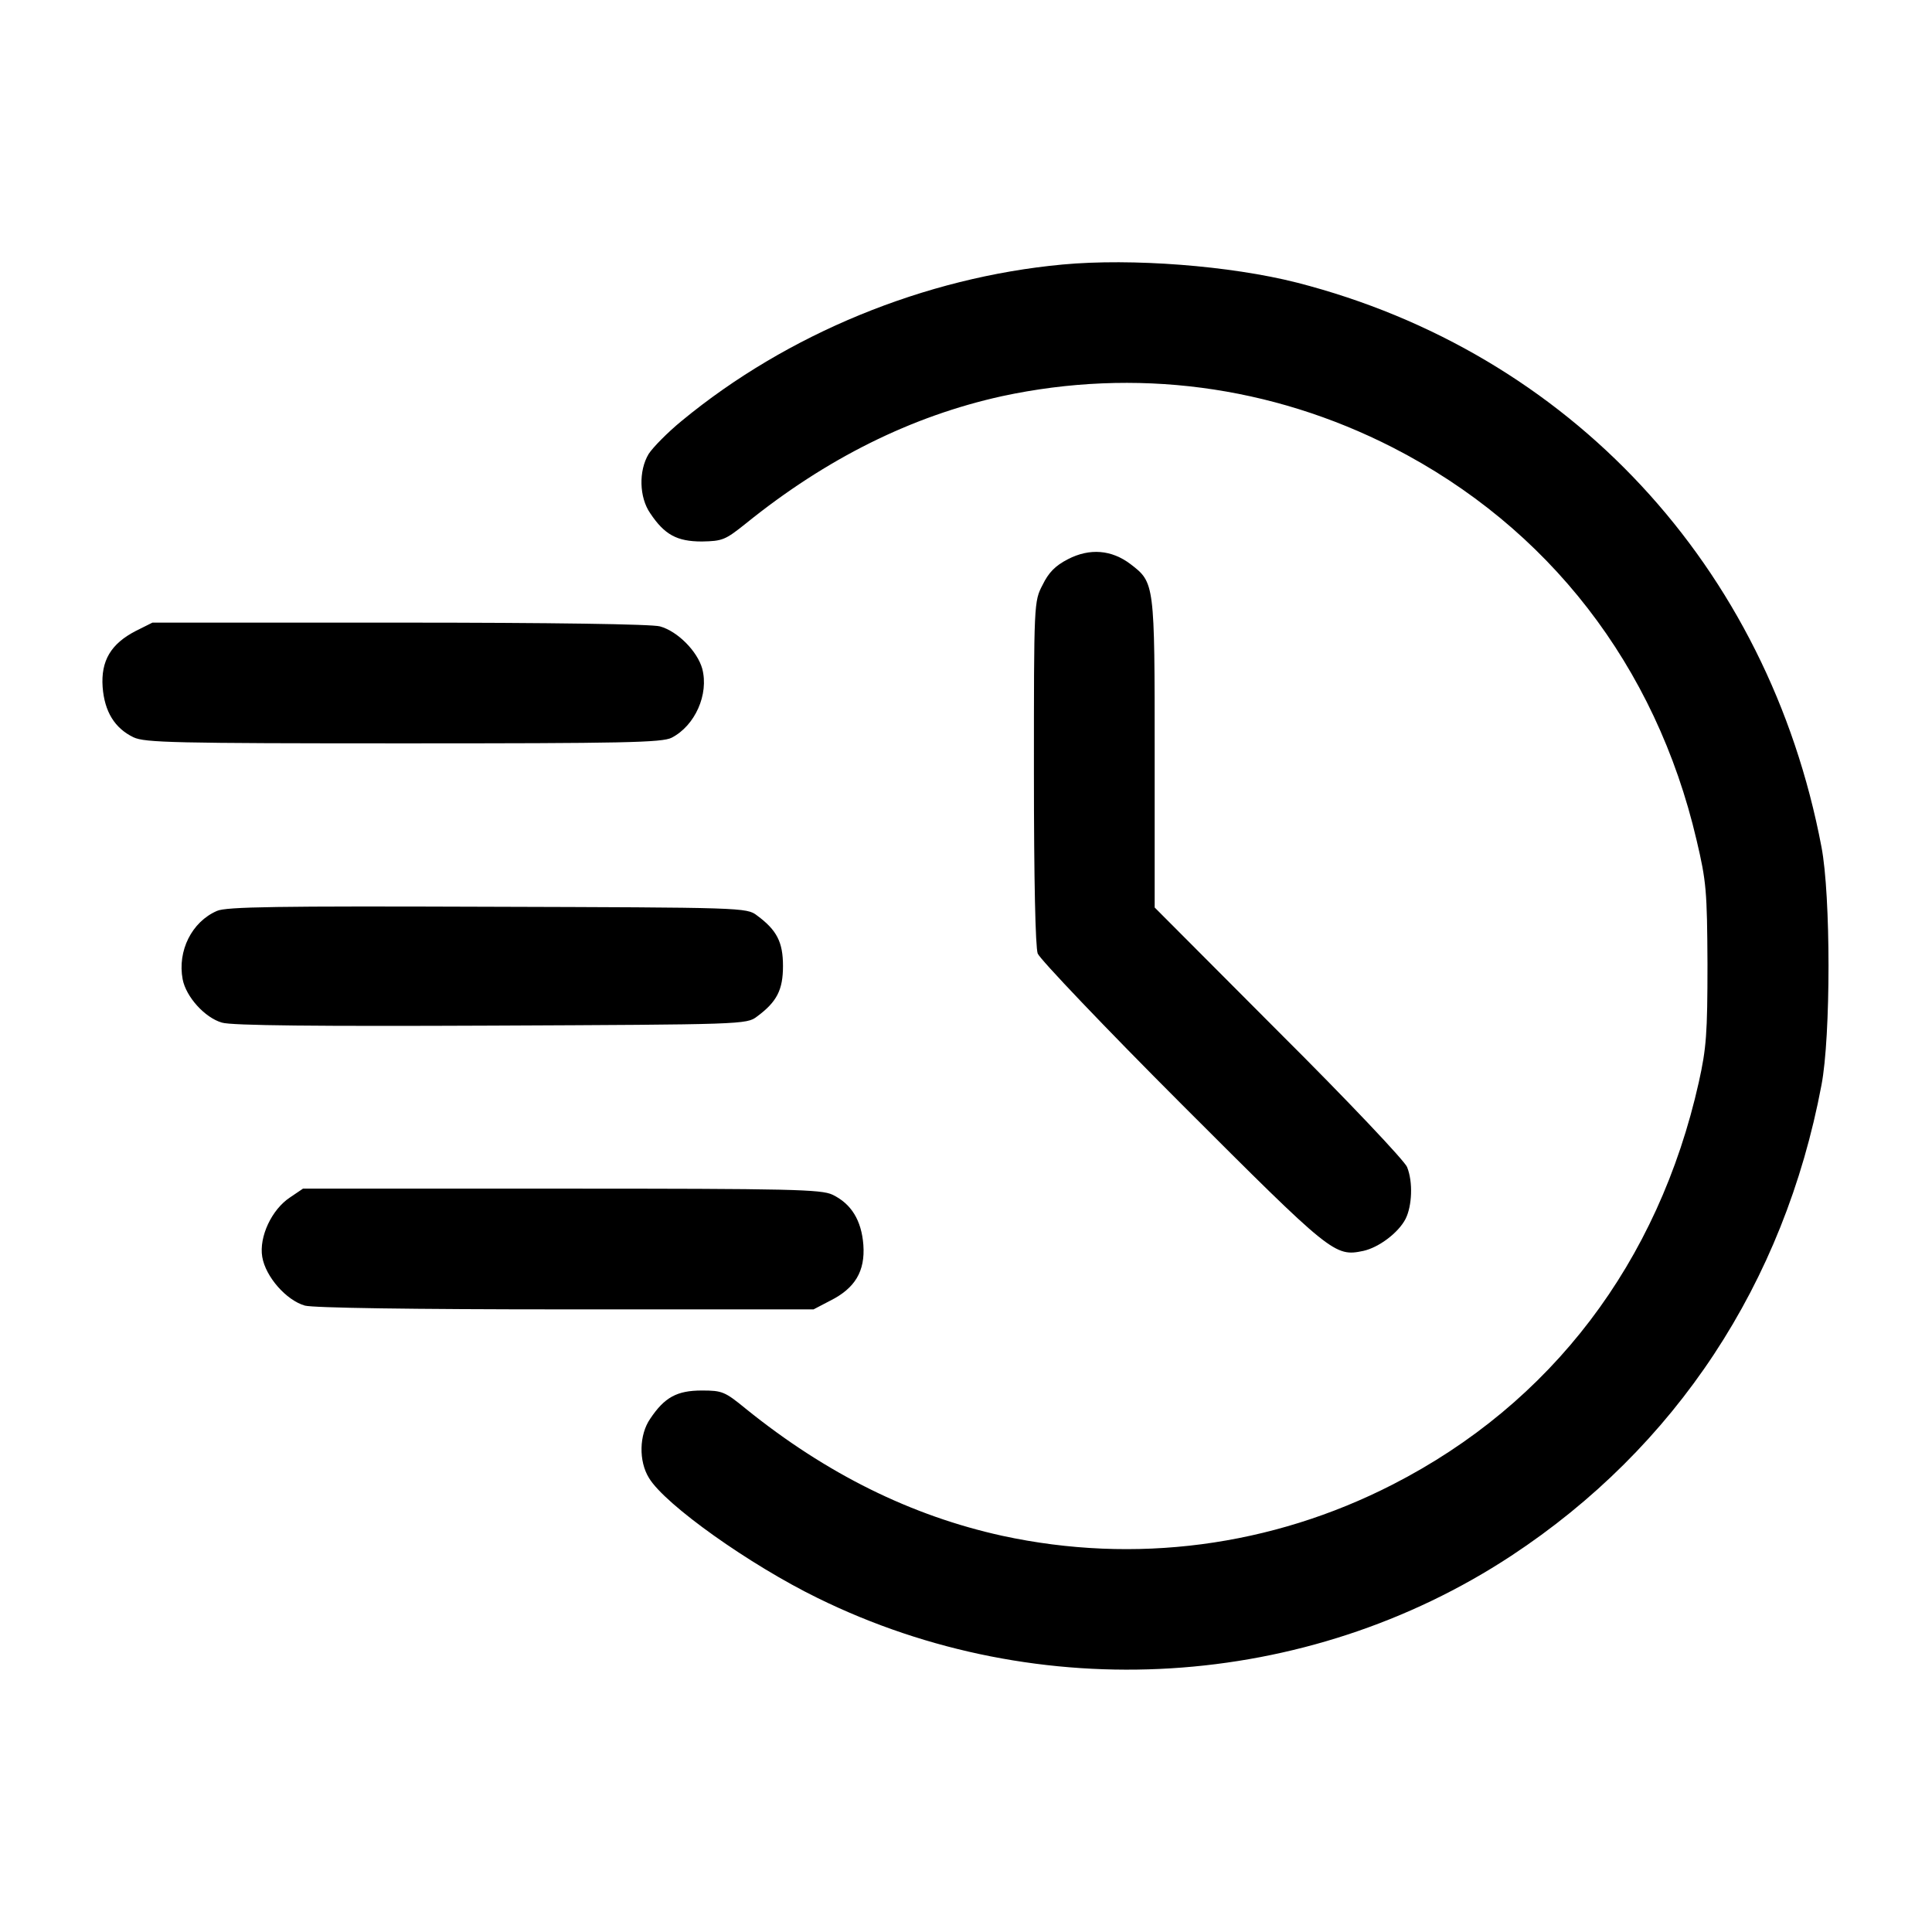
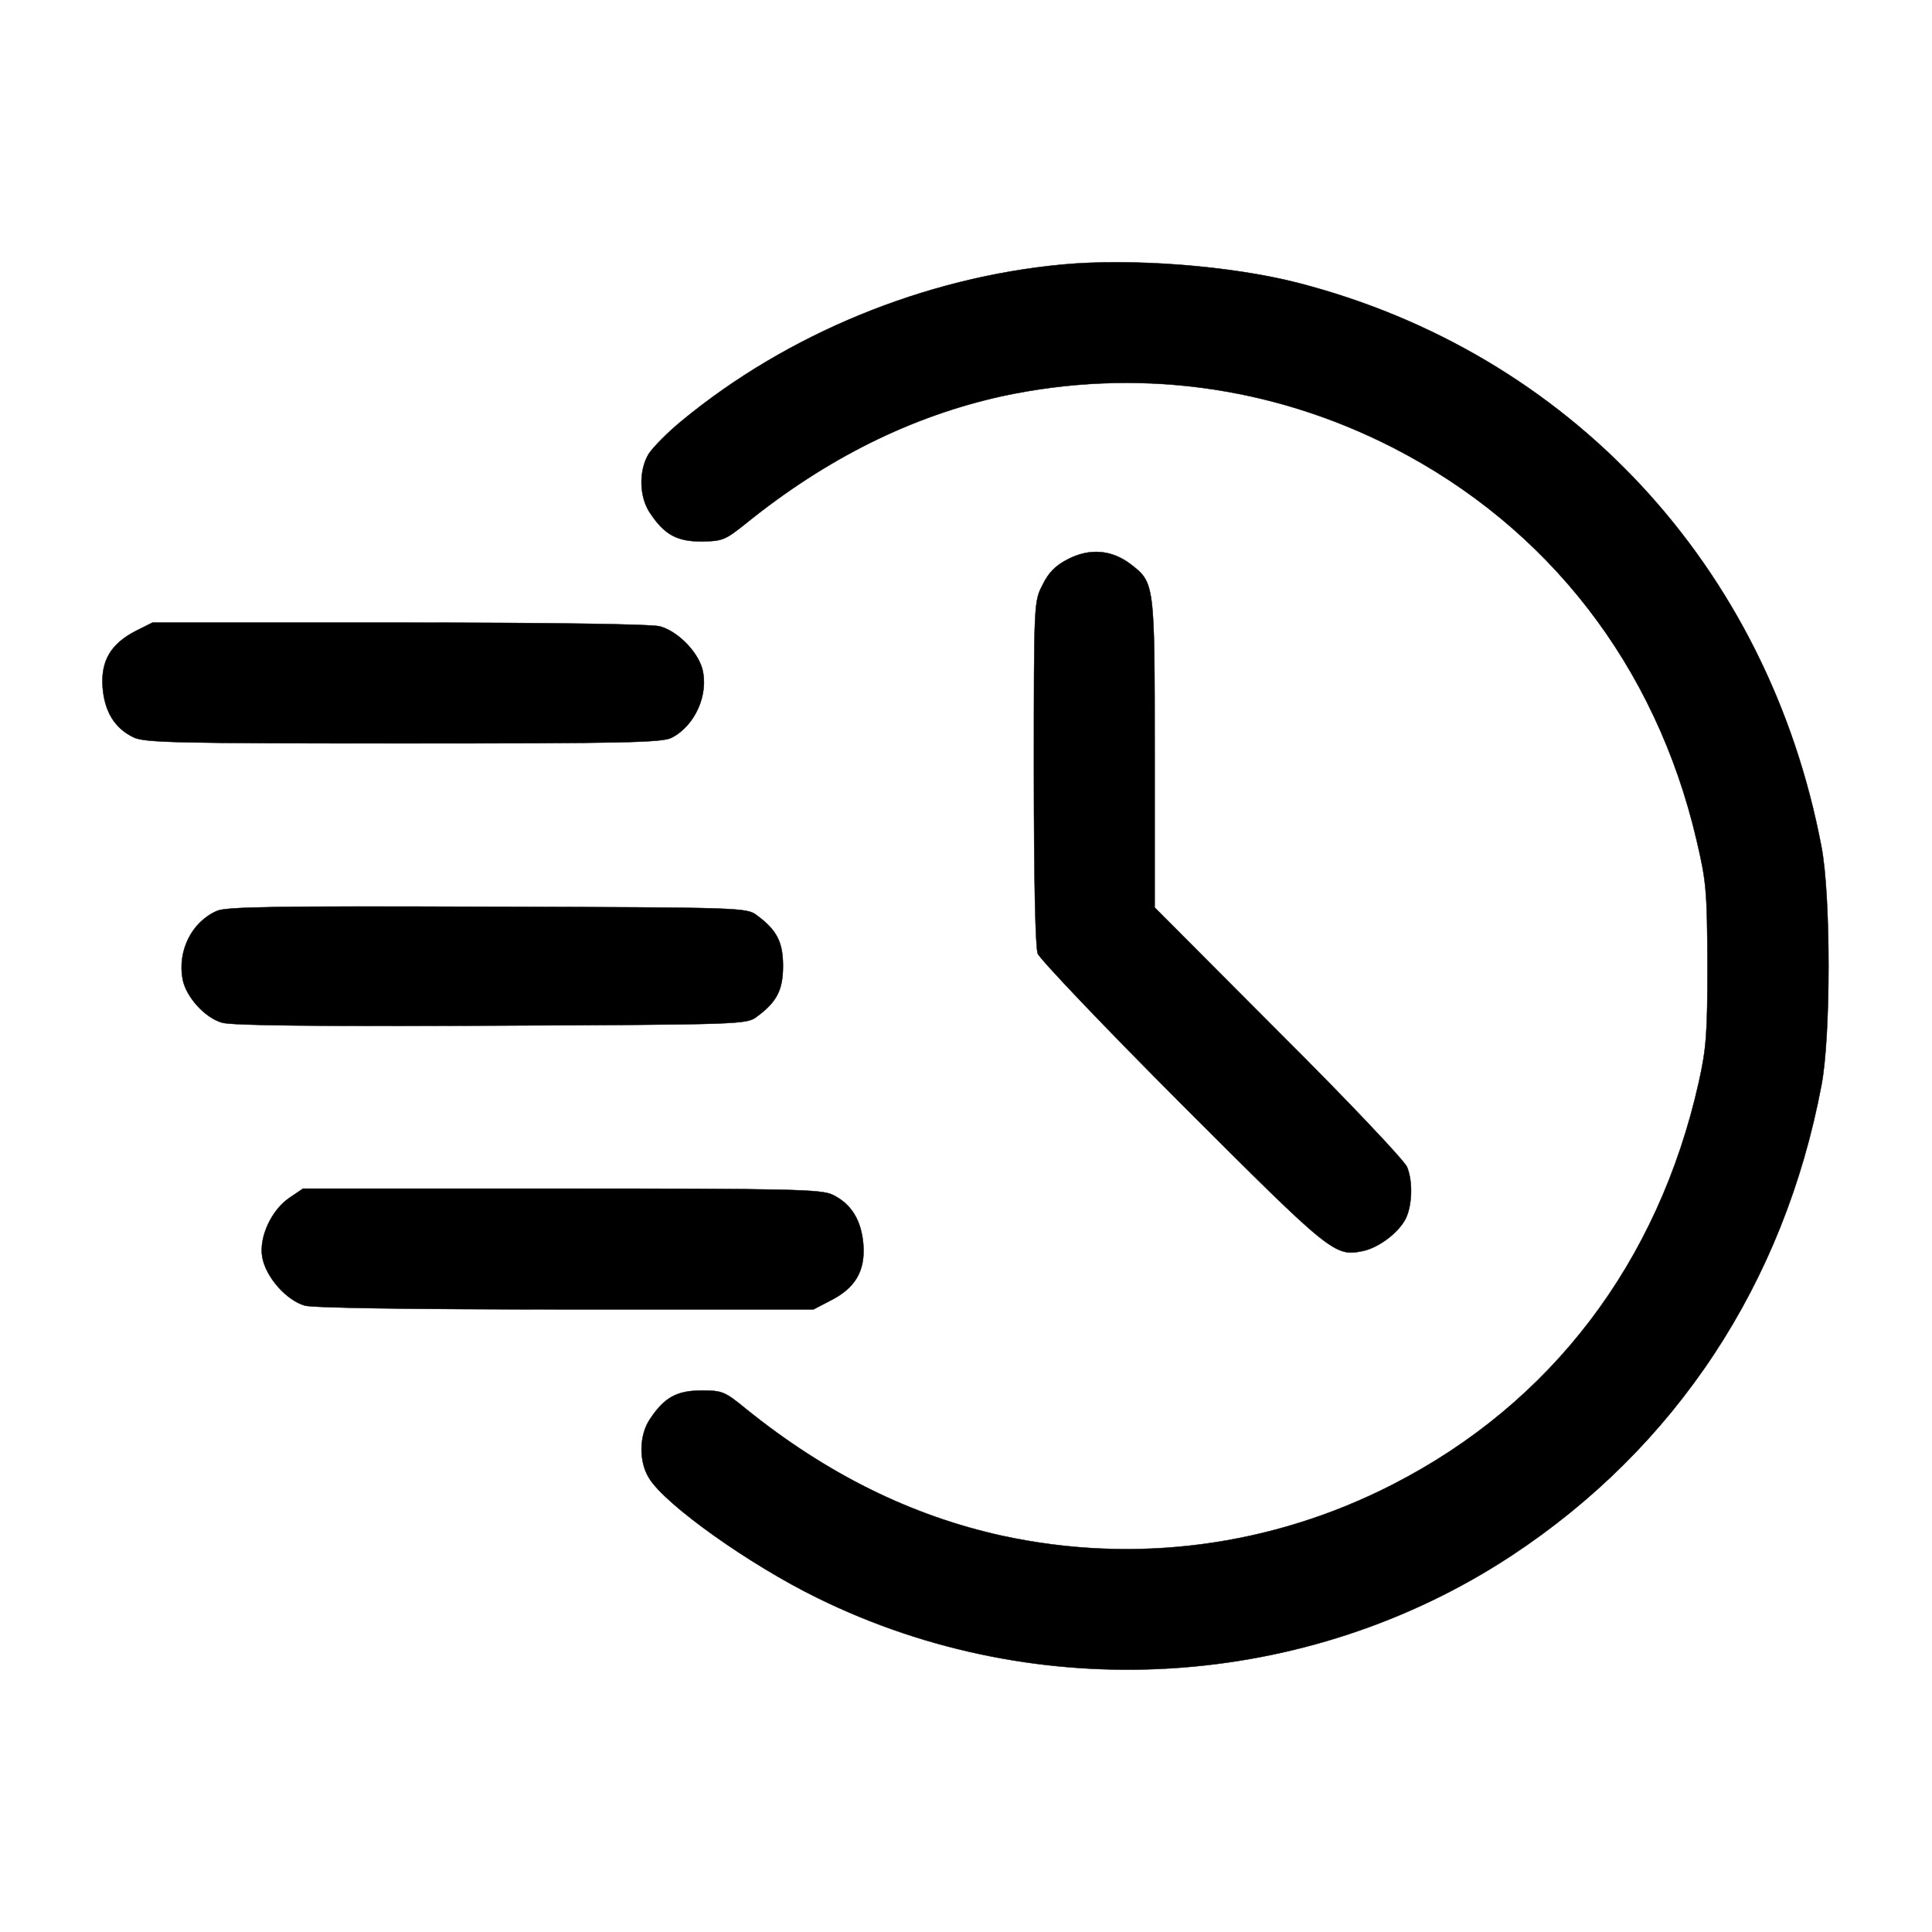
<svg xmlns="http://www.w3.org/2000/svg" version="1.0" width="512pt" height="512pt" viewBox="0 0 512 512" preserveAspectRatio="xMidYMid meet">
-   <g transform="translate(0,512) scale(0.1,-0.1)" fill="#000000" stroke="none">
+   <g transform="translate(0,512) scale(0.1,-0.1)" fill="currentColor" stroke="currentColor">
    <path d="M2816 4419 c-366 -34 -730 -184 -1009 -414 -38 -31 -77 -71 -88 -88 -27 -45 -25 -115 4 -157 38 -57 71 -75 137 -75 55 1 62 4 117 48 213 172 438 284 678 337 353 76 713 29 1036 -136 412 -211 697 -578 805 -1040 26 -110 28 -135 29 -329 0 -184 -3 -223 -23 -313 -107 -478 -391 -851 -811 -1066 -322 -165 -684 -212 -1035 -136 -241 53 -466 164 -680 337 -55 45 -62 48 -116 48 -66 0 -99 -18 -137 -75 -29 -42 -31 -112 -3 -157 43 -71 267 -230 447 -318 588 -289 1295 -245 1838 112 436 287 723 722 822 1247 25 129 25 503 0 632 -141 743 -668 1310 -1390 1495 -177 45 -438 65 -621 48z" />
    <path d="M2830 3638 c-33 -17 -51 -35 -67 -68 -23 -44 -23 -47 -23 -496 0 -291 4 -463 10 -481 6 -15 178 -196 383 -401 396 -396 404 -403 480 -387 41 9 93 48 112 85 17 34 20 97 4 137 -5 15 -158 177 -340 358 l-329 330 0 408 c0 452 0 453 -64 502 -50 38 -108 43 -166 13z" />
    <path d="M360 3448 c-66 -34 -93 -79 -88 -149 5 -65 32 -109 82 -133 30 -14 107 -16 716 -16 582 0 685 2 710 15 62 32 99 115 81 183 -13 46 -65 99 -112 112 -20 6 -290 10 -689 10 l-656 0 -44 -22z" />
    <path d="M575 2706 c-67 -29 -105 -106 -91 -181 9 -47 59 -102 104 -115 25 -8 257 -10 714 -8 665 3 677 3 704 24 53 39 69 71 69 134 0 63 -16 95 -69 134 -27 21 -38 21 -714 23 -556 2 -693 0 -717 -11z" />
    <path d="M769 1947 c-49 -32 -83 -105 -74 -158 9 -53 64 -115 113 -129 23 -6 280 -10 692 -10 l656 0 44 23 c66 33 93 78 88 148 -5 65 -32 109 -82 133 -30 14 -108 16 -719 16 l-684 0 -34 -23z" />
  </g>
</svg>
